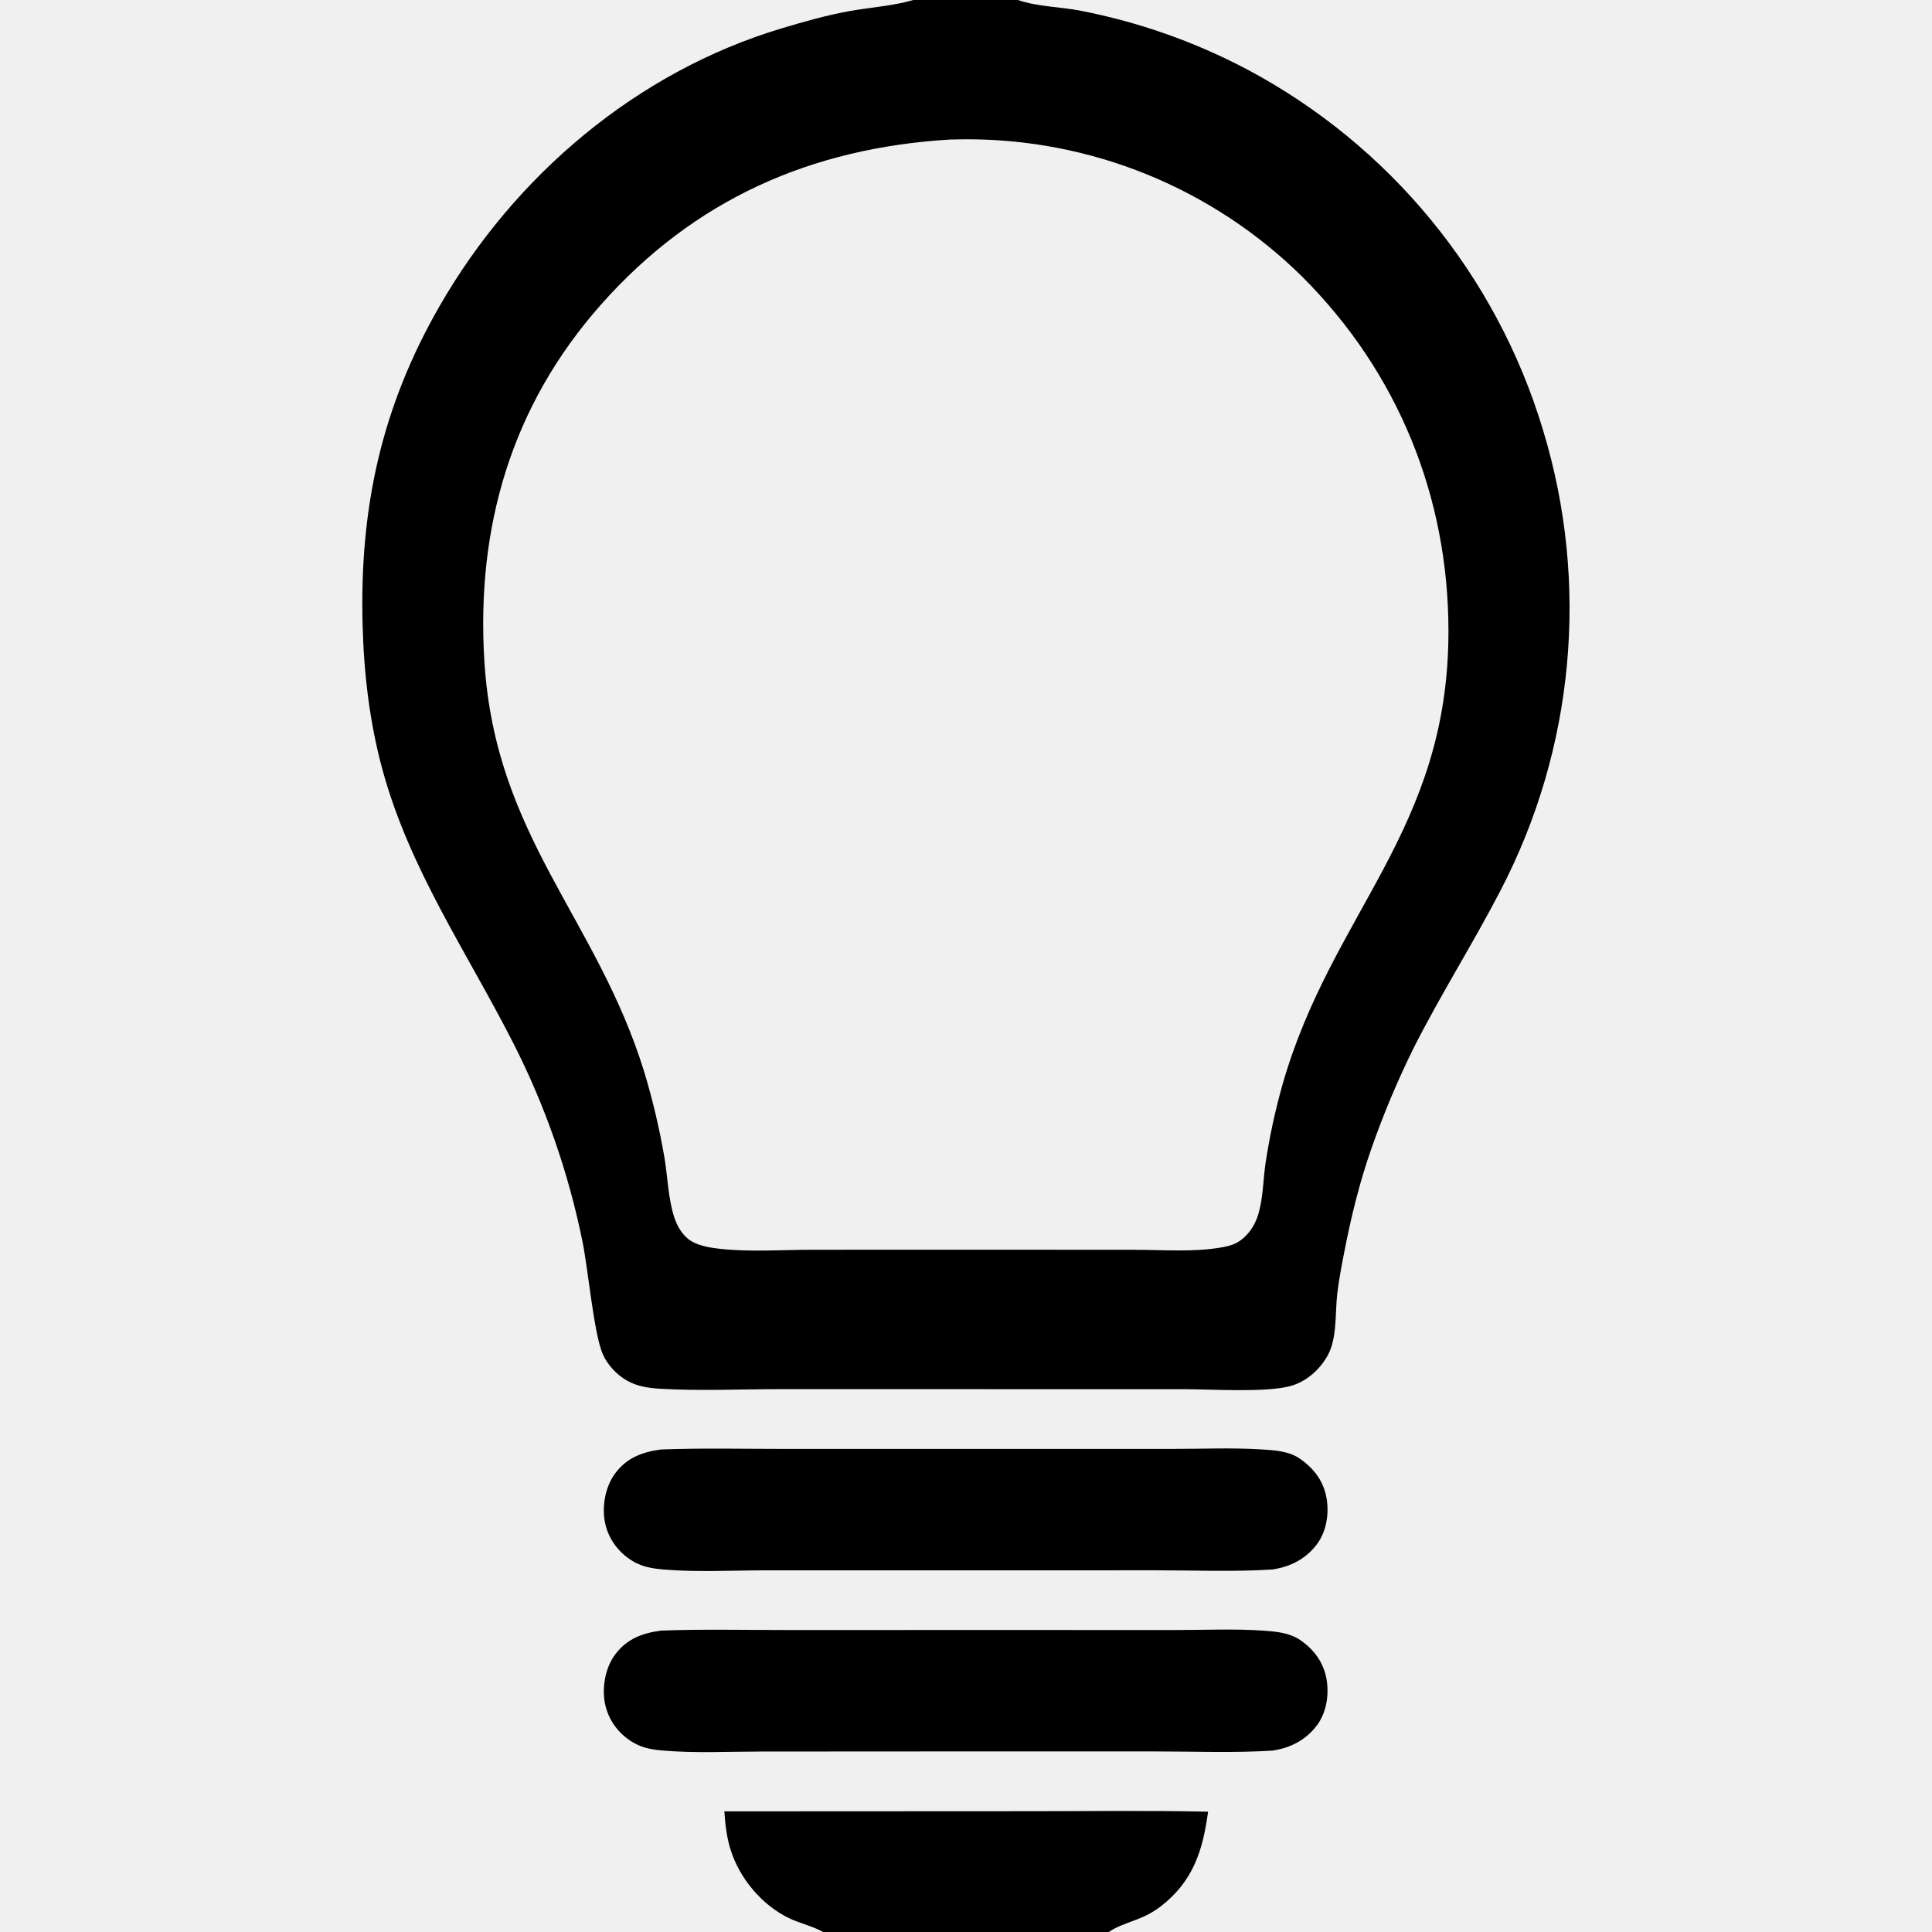
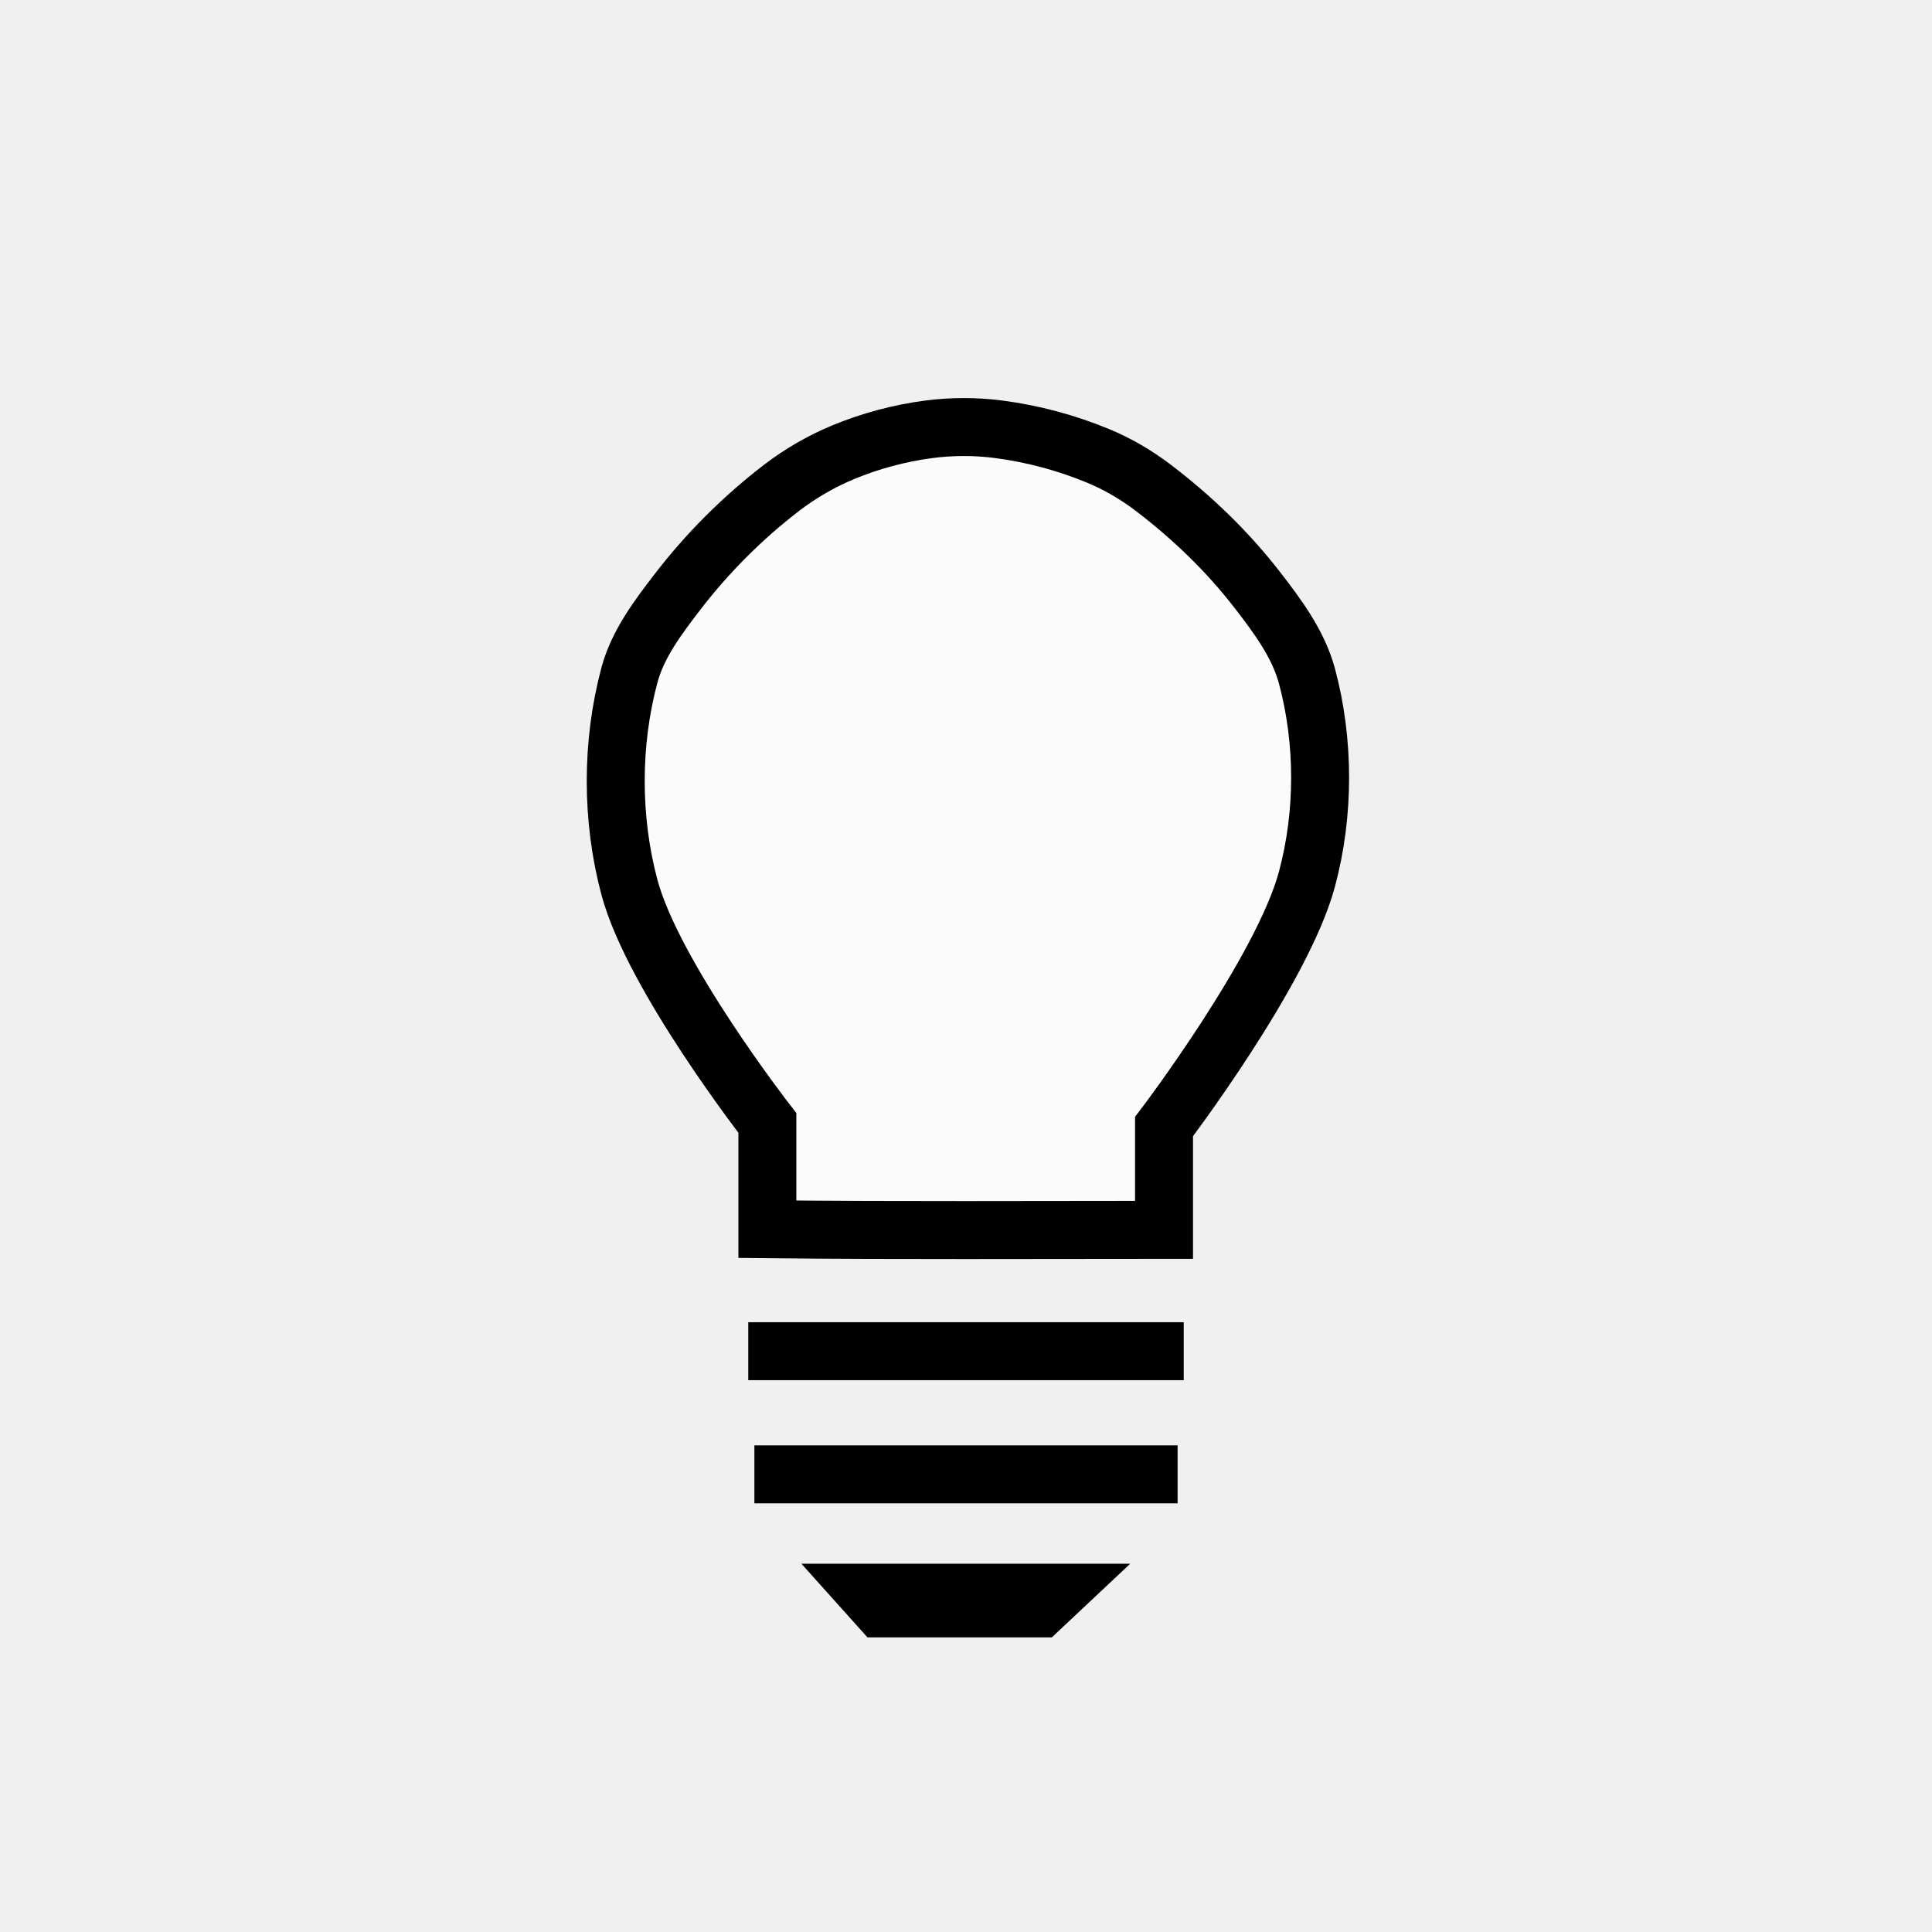
- <svg xmlns="http://www.w3.org/2000/svg" width="320" height="320" viewBox="0 0 320 320">
-   <path d="M109.464 240.079C116.27 239.825 123.127 239.986 129.941 239.984L166.291 239.98L194.174 239.984C199.118 239.986 204.159 239.761 209.087 240.076C211.161 240.208 213.516 240.373 215.257 241.573C217.608 243.194 219.238 245.316 219.727 248.178C220.153 250.669 219.709 253.599 218.201 255.667C216.37 258.178 213.757 259.514 210.746 259.954C204.389 260.365 197.863 260.09 191.492 260.091L156.262 260.095L126.614 260.098C121.199 260.105 115.587 260.414 110.193 259.981C107.839 259.792 106.019 259.507 104.049 258.077C101.967 256.566 100.537 254.342 100.137 251.791C99.73 249.189 100.324 246.109 101.926 243.989C103.865 241.421 106.39 240.502 109.464 240.079Z" />
-   <path d="M109.464 270.08C116.397 269.82 123.384 269.986 130.325 269.984L167.334 269.98L194.7 269.985C199.524 269.986 204.456 269.751 209.261 270.087C211.424 270.238 213.631 270.434 215.442 271.701C217.705 273.284 219.255 275.424 219.725 278.178C220.151 280.67 219.709 283.598 218.2 285.666C216.375 288.168 213.771 289.513 210.768 289.953C204.308 290.367 197.681 290.088 191.201 290.09L155.66 290.093L126.089 290.11C120.691 290.112 115.093 290.408 109.718 289.938C107.509 289.745 105.834 289.387 103.999 288.041C101.919 286.516 100.505 284.274 100.126 281.713C99.744 279.136 100.338 276.087 101.926 273.988C103.868 271.422 106.389 270.502 109.464 270.08Z" />
-   <path d="M151.289 0L168.62 0C171.851 1.137 175.673 1.112 179.041 1.791C188.625 3.655 197.883 6.917 206.518 11.472C230.192 24.042 247.855 45.558 255.572 71.227C263.305 96.605 260.77 124.005 248.512 147.534C243.966 156.299 238.666 164.657 234.202 173.466C231.512 178.891 229.162 184.477 227.164 190.193C225.196 195.776 223.778 201.578 222.652 207.385C222.212 209.655 221.768 211.95 221.496 214.246C221.119 217.427 221.496 221.624 219.921 224.481C218.616 226.848 216.386 228.842 213.753 229.568C209.694 230.688 200.655 230.096 196.222 230.095L167.645 230.089L129.323 230.085C122.759 230.087 116.068 230.398 109.518 230.032C107.499 229.92 105.574 229.67 103.793 228.637C102.127 227.671 100.644 226.091 99.854 224.327C98.385 221.05 97.395 210.158 96.505 205.778C94.183 194.284 90.308 183.16 84.986 172.711C77.292 157.611 67.801 143.924 63.309 127.346C61.204 119.58 60.27 111.521 60.057 103.492C59.546 84.202 63.139 67.516 72.81 50.693C85.227 29.096 105.414 11.923 129.431 4.706C133.134 3.594 137.002 2.495 140.806 1.819C144.174 1.22 147.755 0.99 151.044 0.07L151.289 0ZM162.875 206.99L187.972 207.005C192.643 207.005 197.762 207.427 202.371 206.599C203.974 206.31 205.048 205.959 206.237 204.794C207.305 203.748 207.993 202.52 208.42 201.093C209.216 198.429 209.211 195.447 209.607 192.695C210.266 188.314 211.2 183.978 212.403 179.714C220.553 151.103 239.909 137.611 239.909 104.565C239.909 82.229 231.51 61.636 215.717 45.859C200.802 31.126 180.641 22.928 159.676 23.073C158.906 23.074 158.136 23.087 157.366 23.111C134.318 24.506 114.974 33.038 99.552 50.444C84.659 67.252 78.846 87.415 80.229 109.542C82.044 138.598 98.763 151.915 106.674 177.441C108.117 182.193 109.256 187.031 110.086 191.927C110.593 195.084 110.69 198.541 111.667 201.586C112.09 202.902 112.772 204.143 113.815 205.069C115.248 206.341 117.678 206.679 119.517 206.871C124.357 207.377 129.564 207.006 134.436 206.999L162.875 206.99Z" />
-   <path d="M119.981 300.017L170.715 299.992C180.502 299.993 190.313 299.854 200.096 300.073C199.222 306.505 197.633 311.594 192.267 315.745C189.09 318.202 186.181 318.271 183.649 320L136.323 320C136.272 319.971 136.221 319.941 136.169 319.913C134.462 318.987 132.51 318.573 130.757 317.741C126.191 315.574 122.439 311.064 120.975 306.266C120.354 304.231 120.11 302.134 119.981 300.017Z" />
+ <svg xmlns="http://www.w3.org/2000/svg" id="svg3390" version="1.1" width="100" height="100" viewBox="0 0 100 100" xml:space="preserve">
+   <defs id="defs3394" />
+   <path style="fill:#ffffff;stroke:#000000;stroke-width:3;stroke-dasharray:none;stroke-opacity:1;fill-opacity:0.752" d="M 60.25,63.656 V 58.312 c 0,0 6.123,-8.052 7.4,-12.817 0.905,-3.379 0.905,-7.115 0,-10.494 -0.447,-1.67 -1.534,-3.125 -2.593,-4.491 -1.539,-1.986 -3.382,-3.756 -5.383,-5.276 -0.87,-0.661 -1.829,-1.221 -2.838,-1.639 -1.632,-0.676 -3.368,-1.141 -5.119,-1.372 -1.208,-0.159 -2.448,-0.159 -3.656,0 -1.51,0.199 -3.006,0.6 -4.412,1.182 -1.134,0.47 -2.214,1.094 -3.188,1.84 -2.021,1.551 -3.853,3.383 -5.404,5.404 -1.005,1.309 -2.048,2.694 -2.476,4.288 -0.949,3.54 -0.947,7.454 0,10.995 C 33.813,50.535 39.719,58.125 39.719,58.125 v 5.5 c 6.84,0.072 13.689,0.031 20.531,0.031 z" id="path13" />
+   <path style="fill:none;stroke:#000000;stroke-width:3;stroke-dasharray:none;stroke-opacity:1" d="M 38.73,69.938 H 61.27" id="path14" />
+   <path style="fill:none;stroke:#000000;stroke-width:3;stroke-dasharray:none;stroke-opacity:1" d="m 39.047,76.312 h 21.905" id="path15" />
+   <path style="fill:#000000;fill-opacity:1;stroke:none;stroke-width:3;stroke-dasharray:none;stroke-opacity:1" d="m 41.48,80.938 3.42,3.812 h 9.543 L 58.5,80.938 Z" id="path16" />
</svg>
